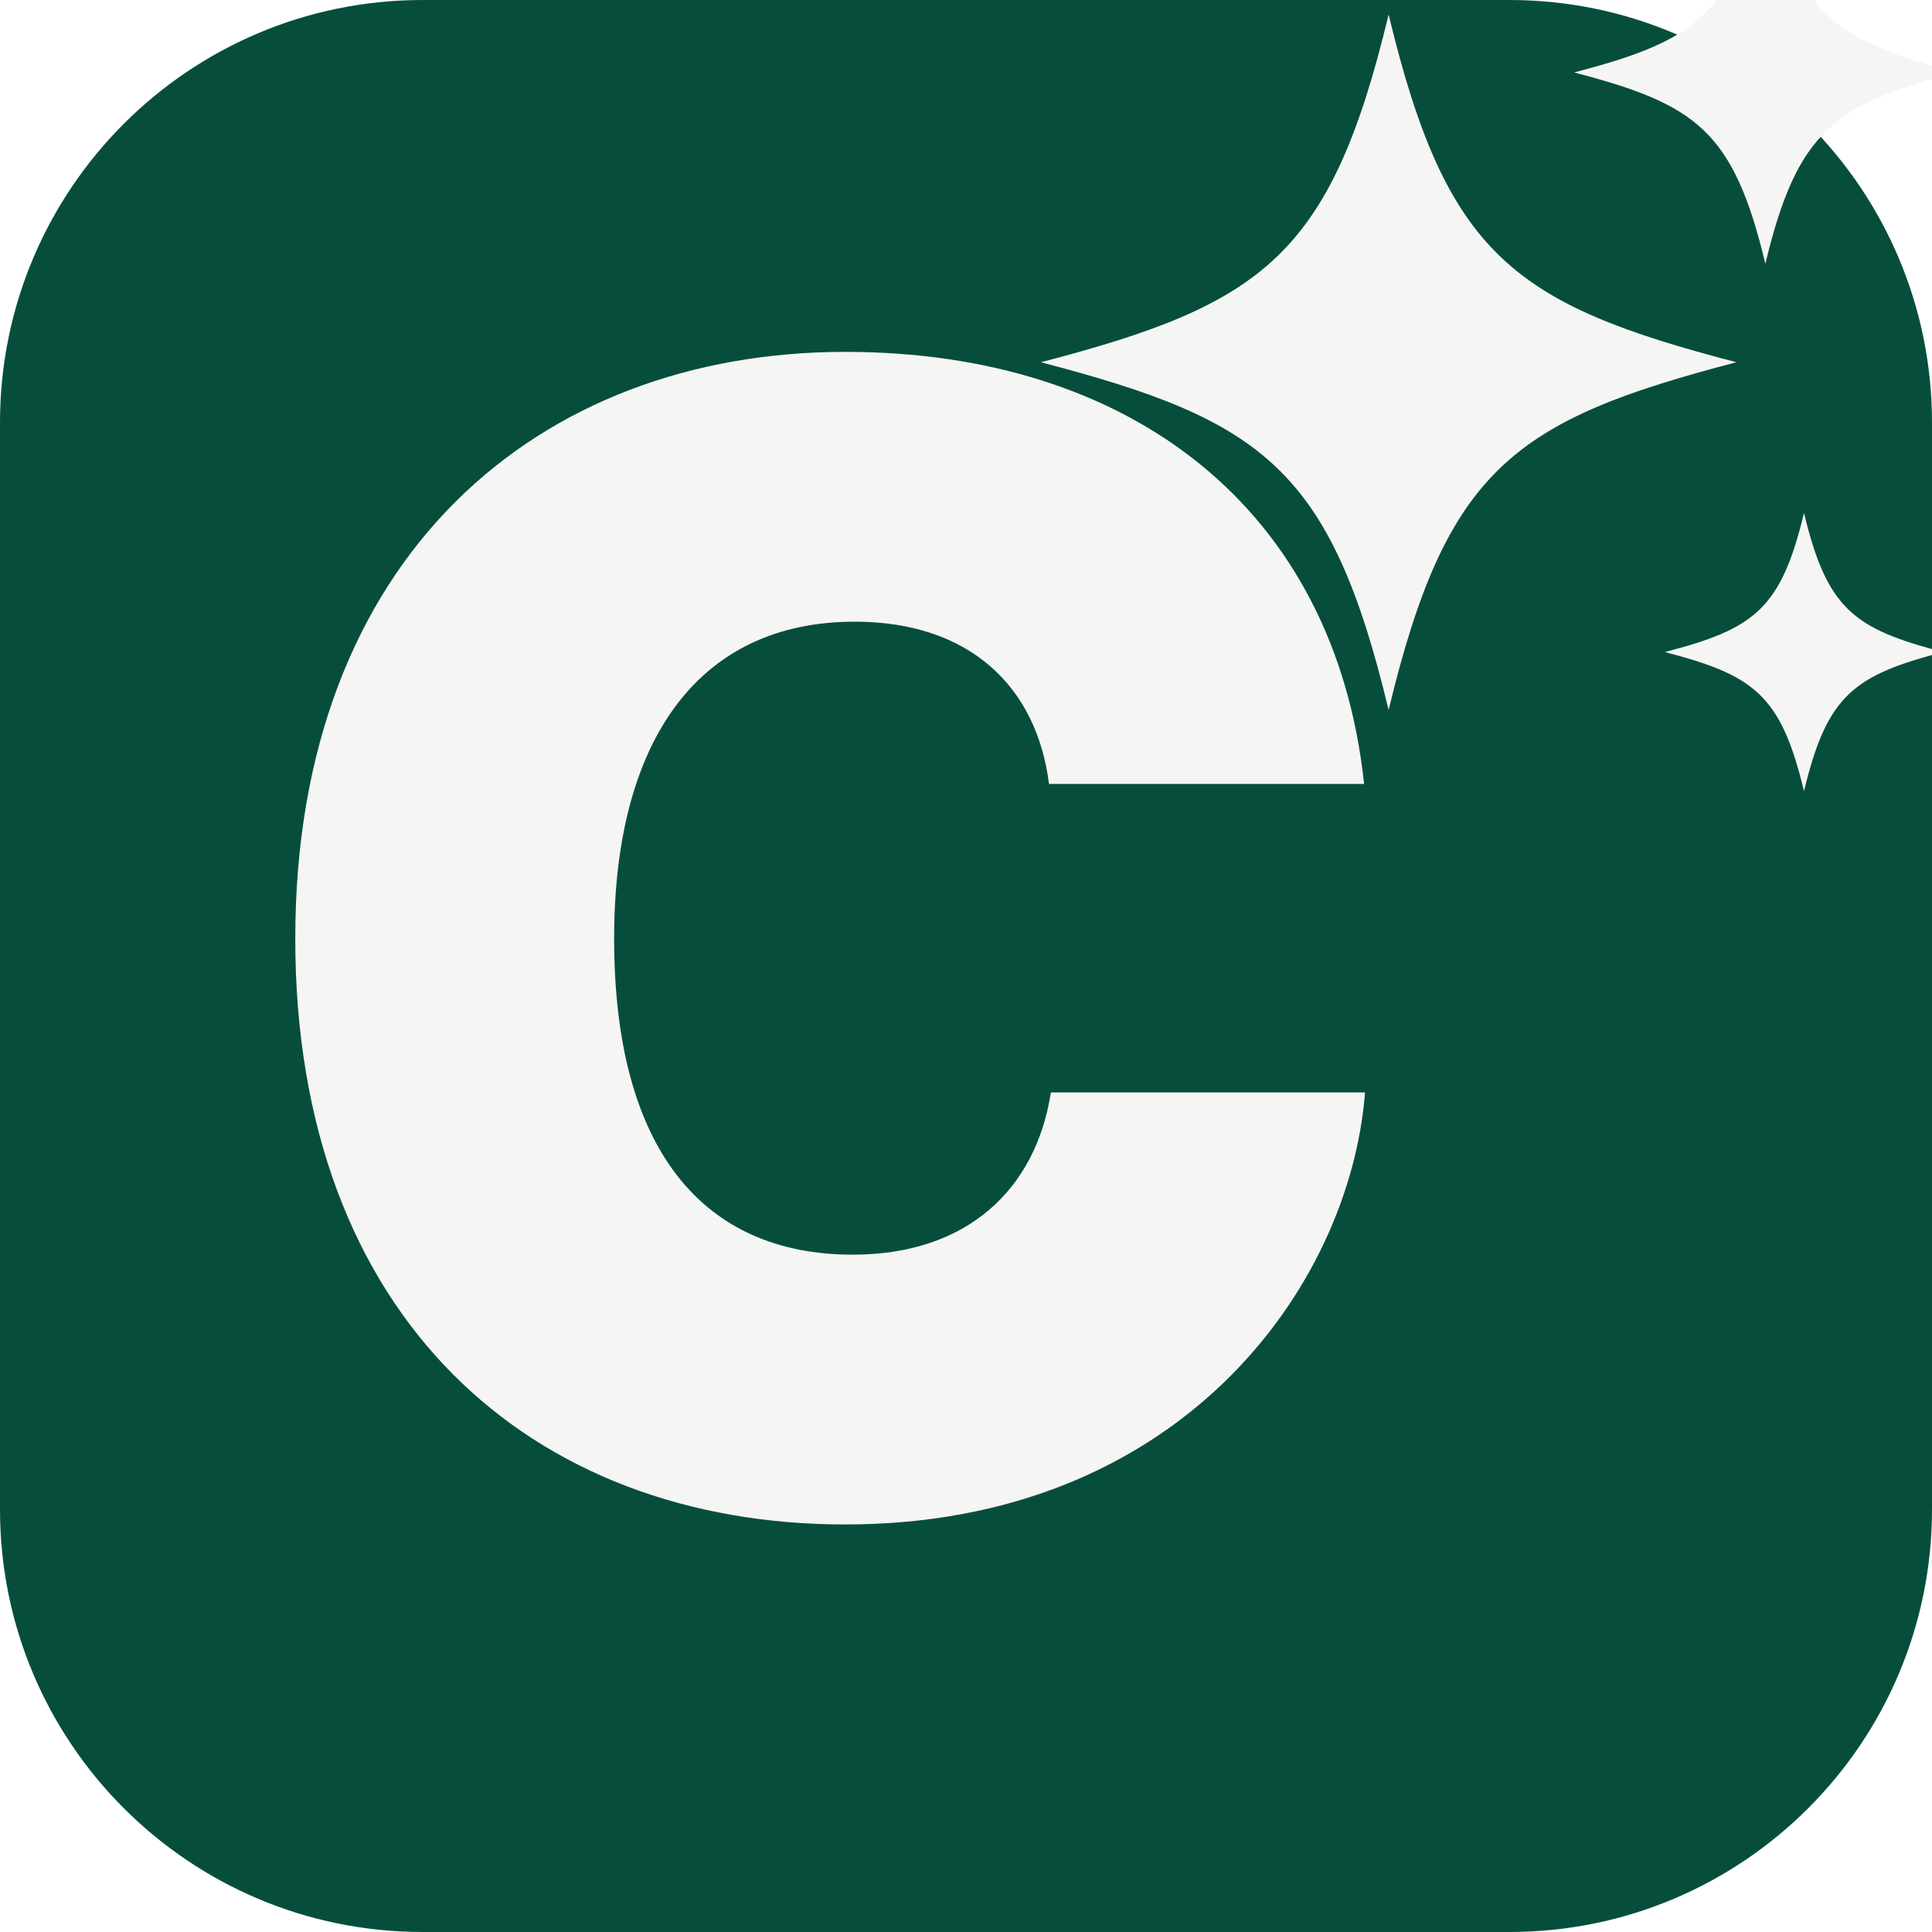
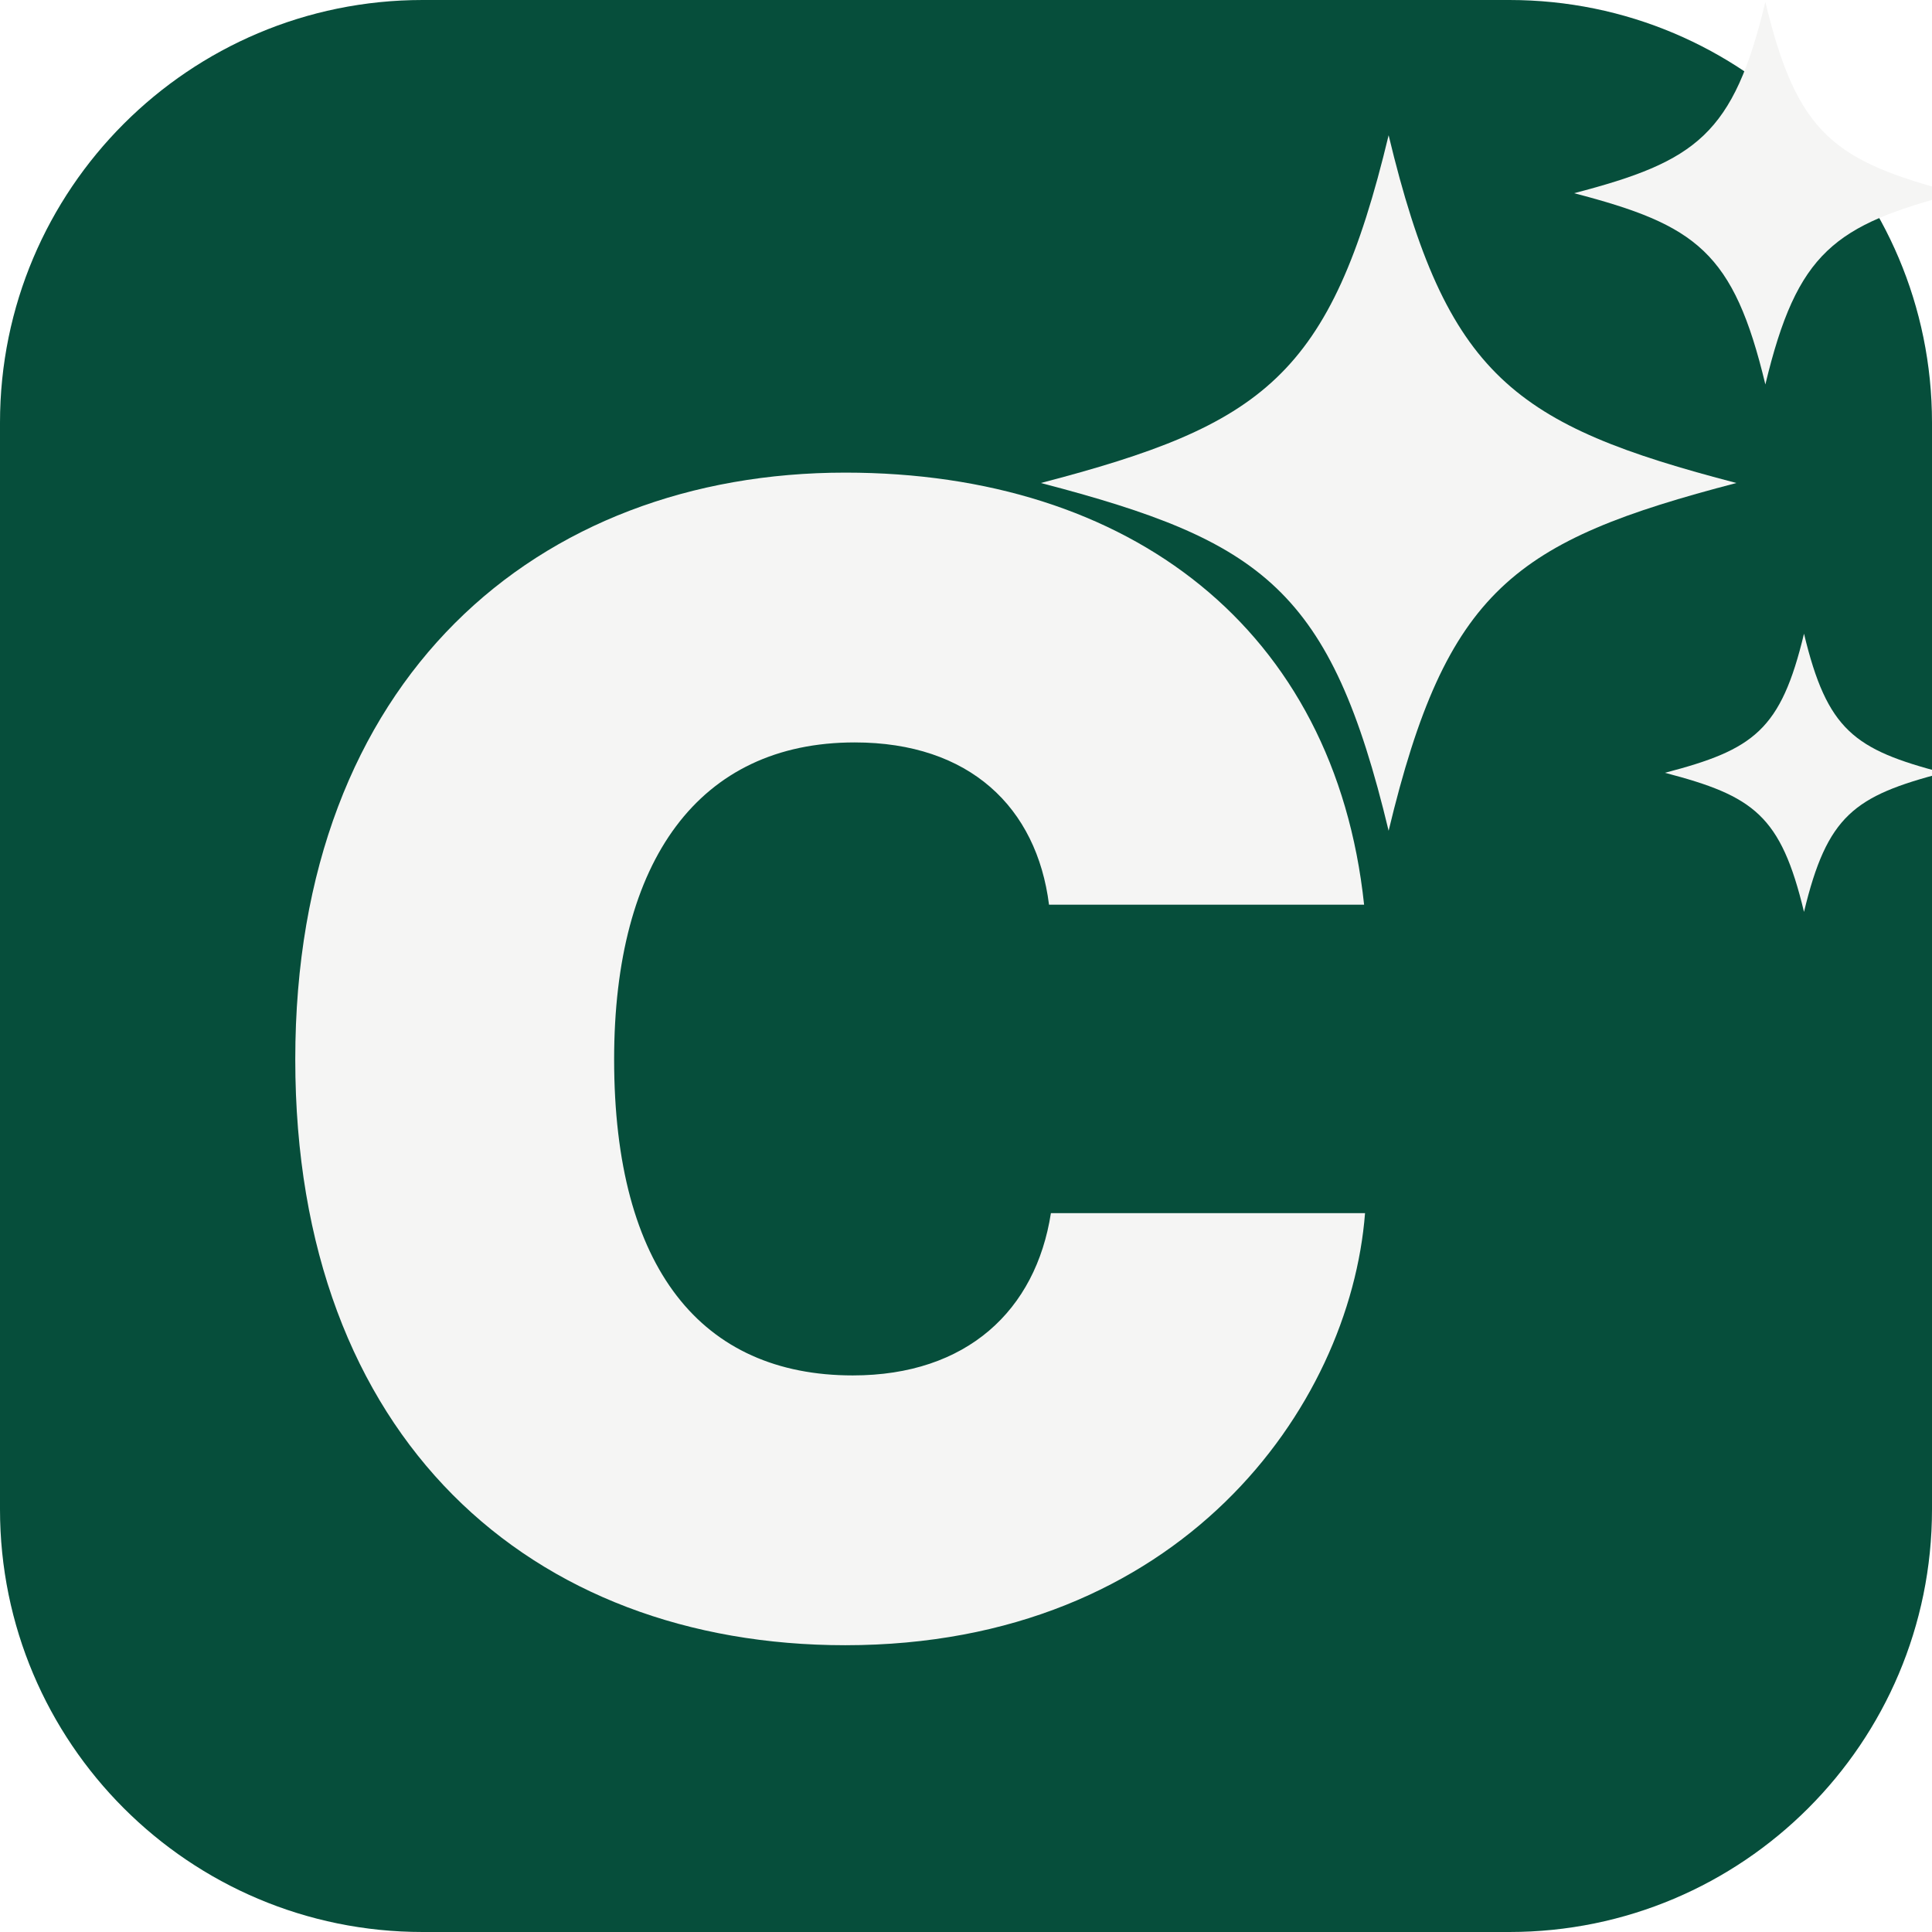
<svg xmlns="http://www.w3.org/2000/svg" viewBox="0 0 32 32">
  <rect width="32" height="32" rx="7" fill="#064e3b" />
-   <text x="4" y="25" font-family="-apple-system,BlinkMacSystemFont,'Segoe UI',system-ui,sans-serif" font-weight="900" font-size="26" fill="#f5f5f4">C</text>
-   <g transform="translate(23 6) scale(0.08)" fill="#f5f5f4">
+   <text x="4" y="27" font-family="-apple-system,BlinkMacSystemFont,'Segoe UI',system-ui,sans-serif" font-weight="900" font-size="26" fill="#f5f5f4">C</text>
+   <g transform="translate(23 8) scale(0.08)" fill="#f5f5f4">
    <path d="M0,-72 C 12,-22 26,-12 72,0 C 26,12 12,22 0,72 C -12,22 -26,12 -72,0 C -26,-12 -12,-22 0,-72 Z" />
    <g transform="translate(78 -60) scale(.55)">
      <path d="M0,-72 C 12,-22 26,-12 72,0 C 26,12 12,22 0,72 C -12,22 -26,12 -72,0 C -26,-12 -12,-22 0,-72 Z" />
    </g>
    <g transform="translate(86 60) scale(.4)">
      <path d="M0,-72 C 12,-22 26,-12 72,0 C 26,12 12,22 0,72 C -12,22 -26,12 -72,0 C -26,-12 -12,-22 0,-72 Z" />
    </g>
  </g>
</svg>
